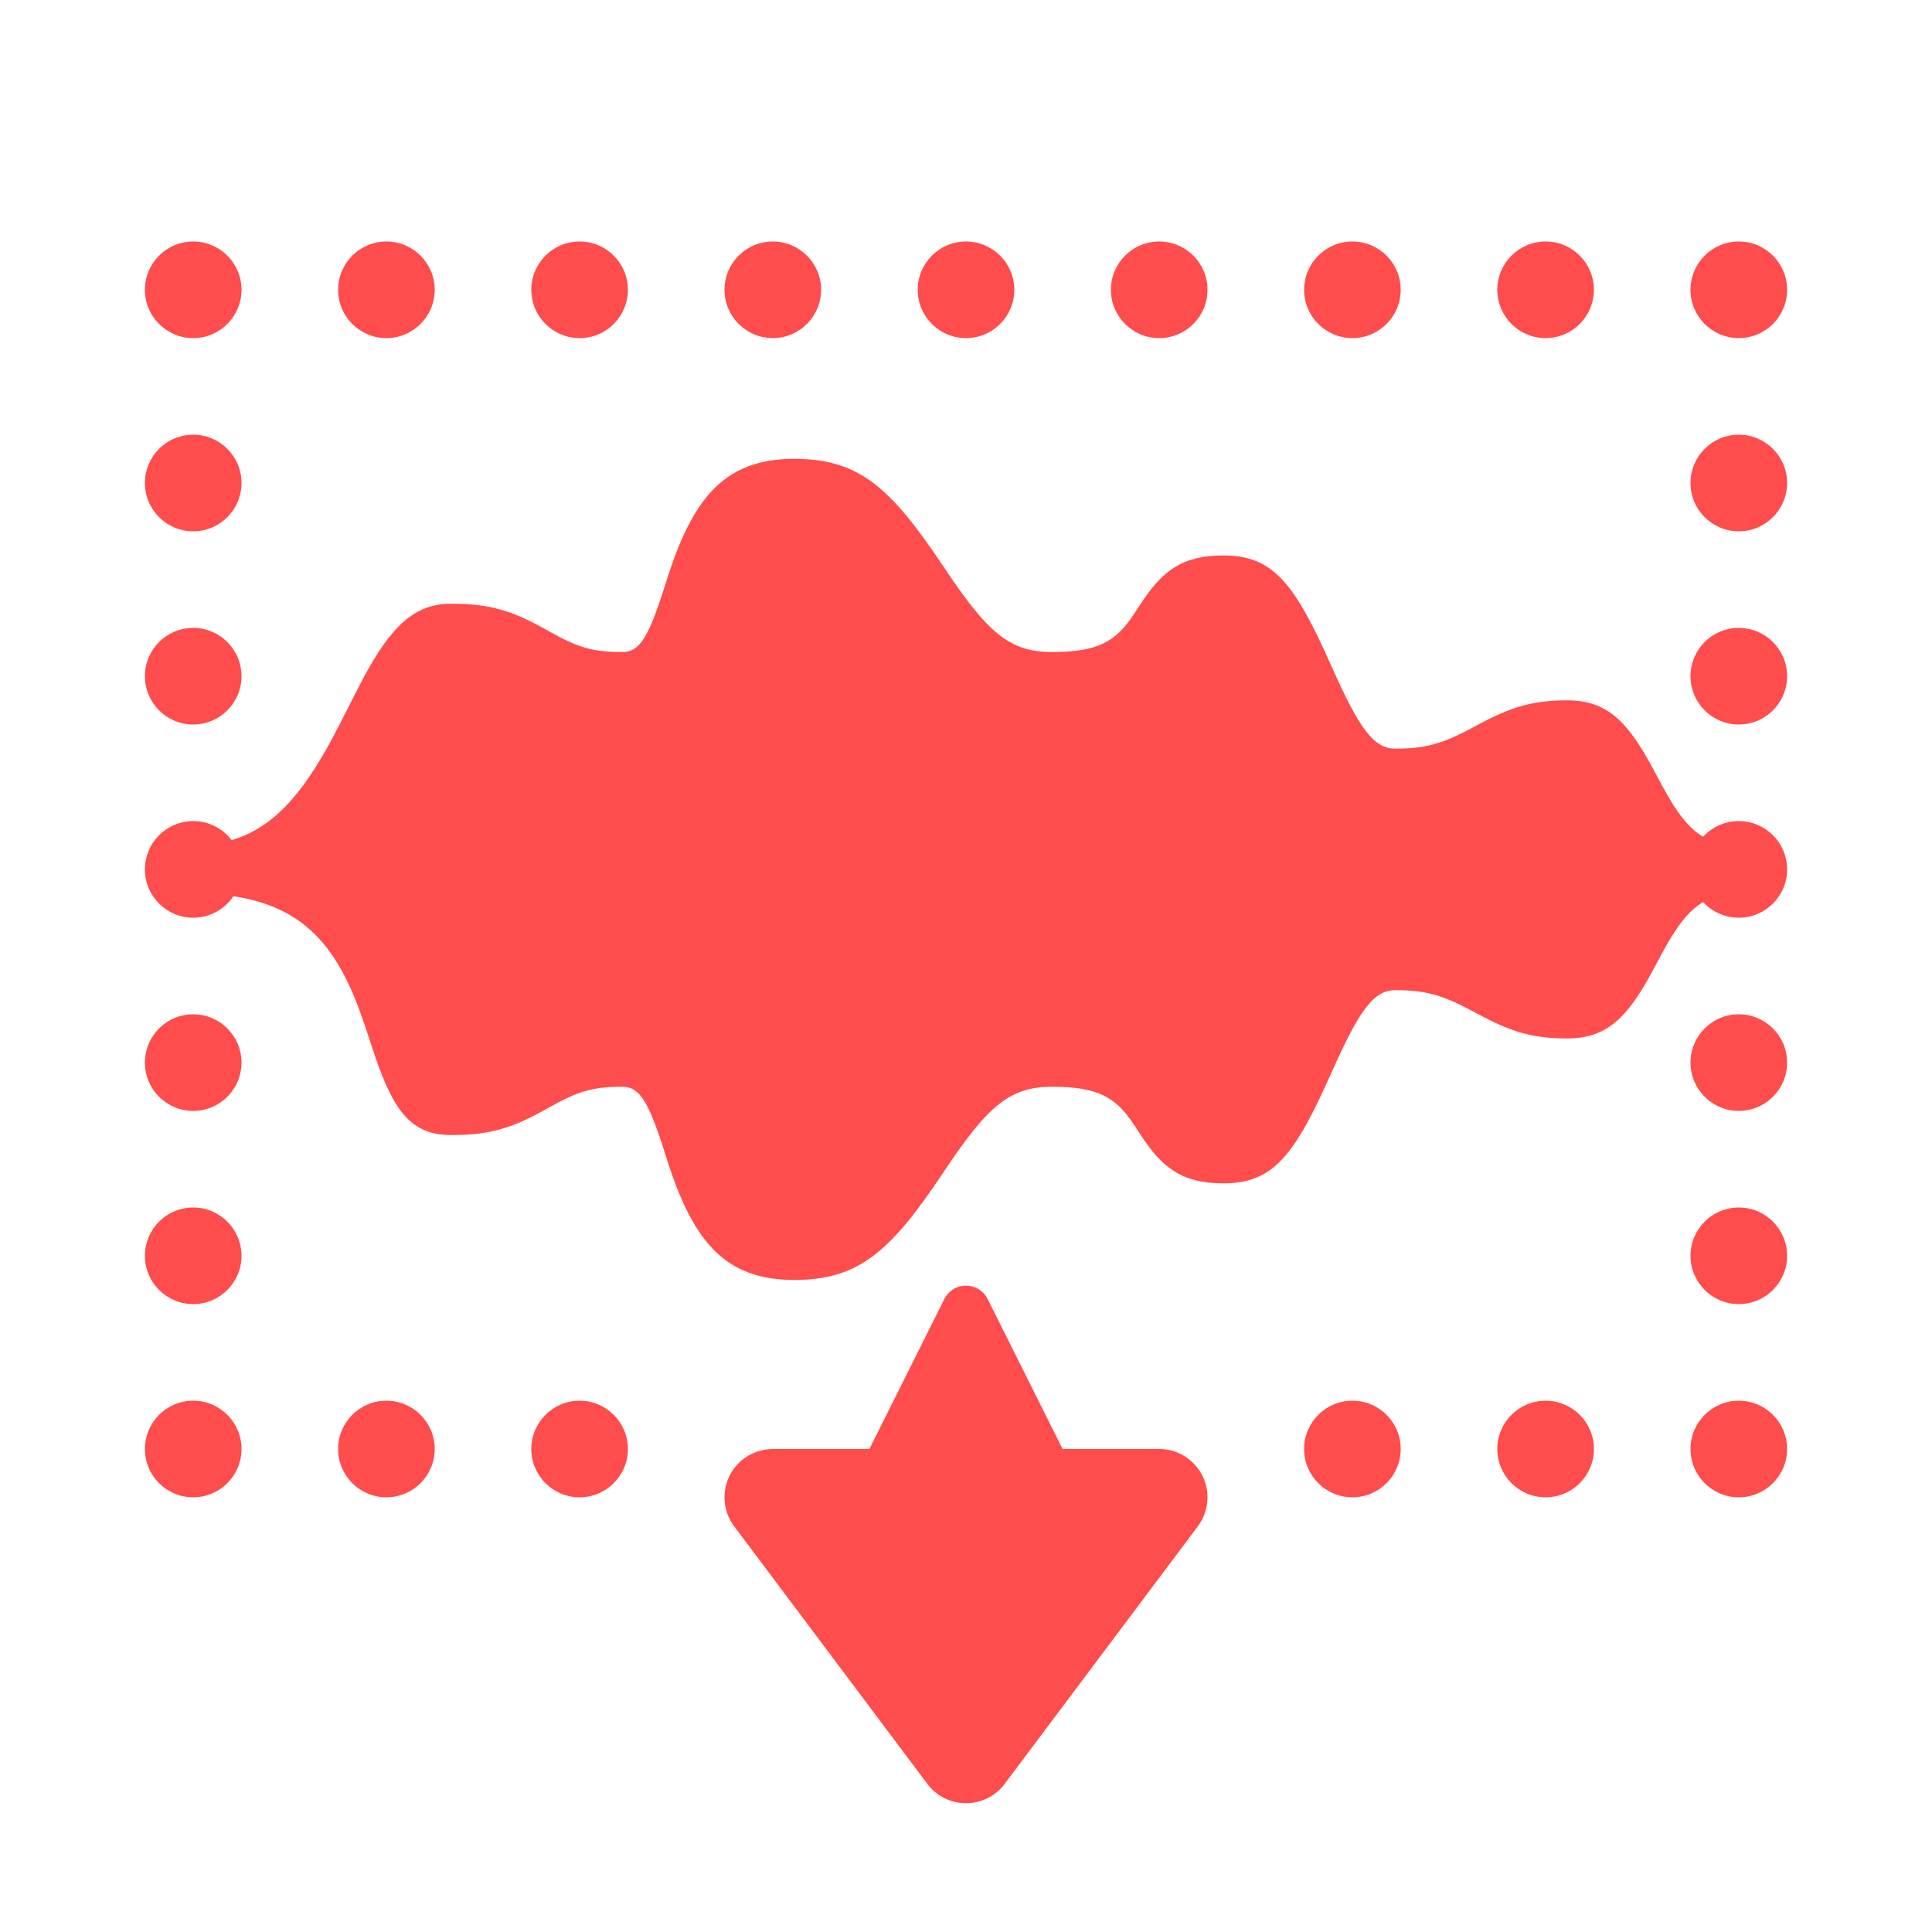
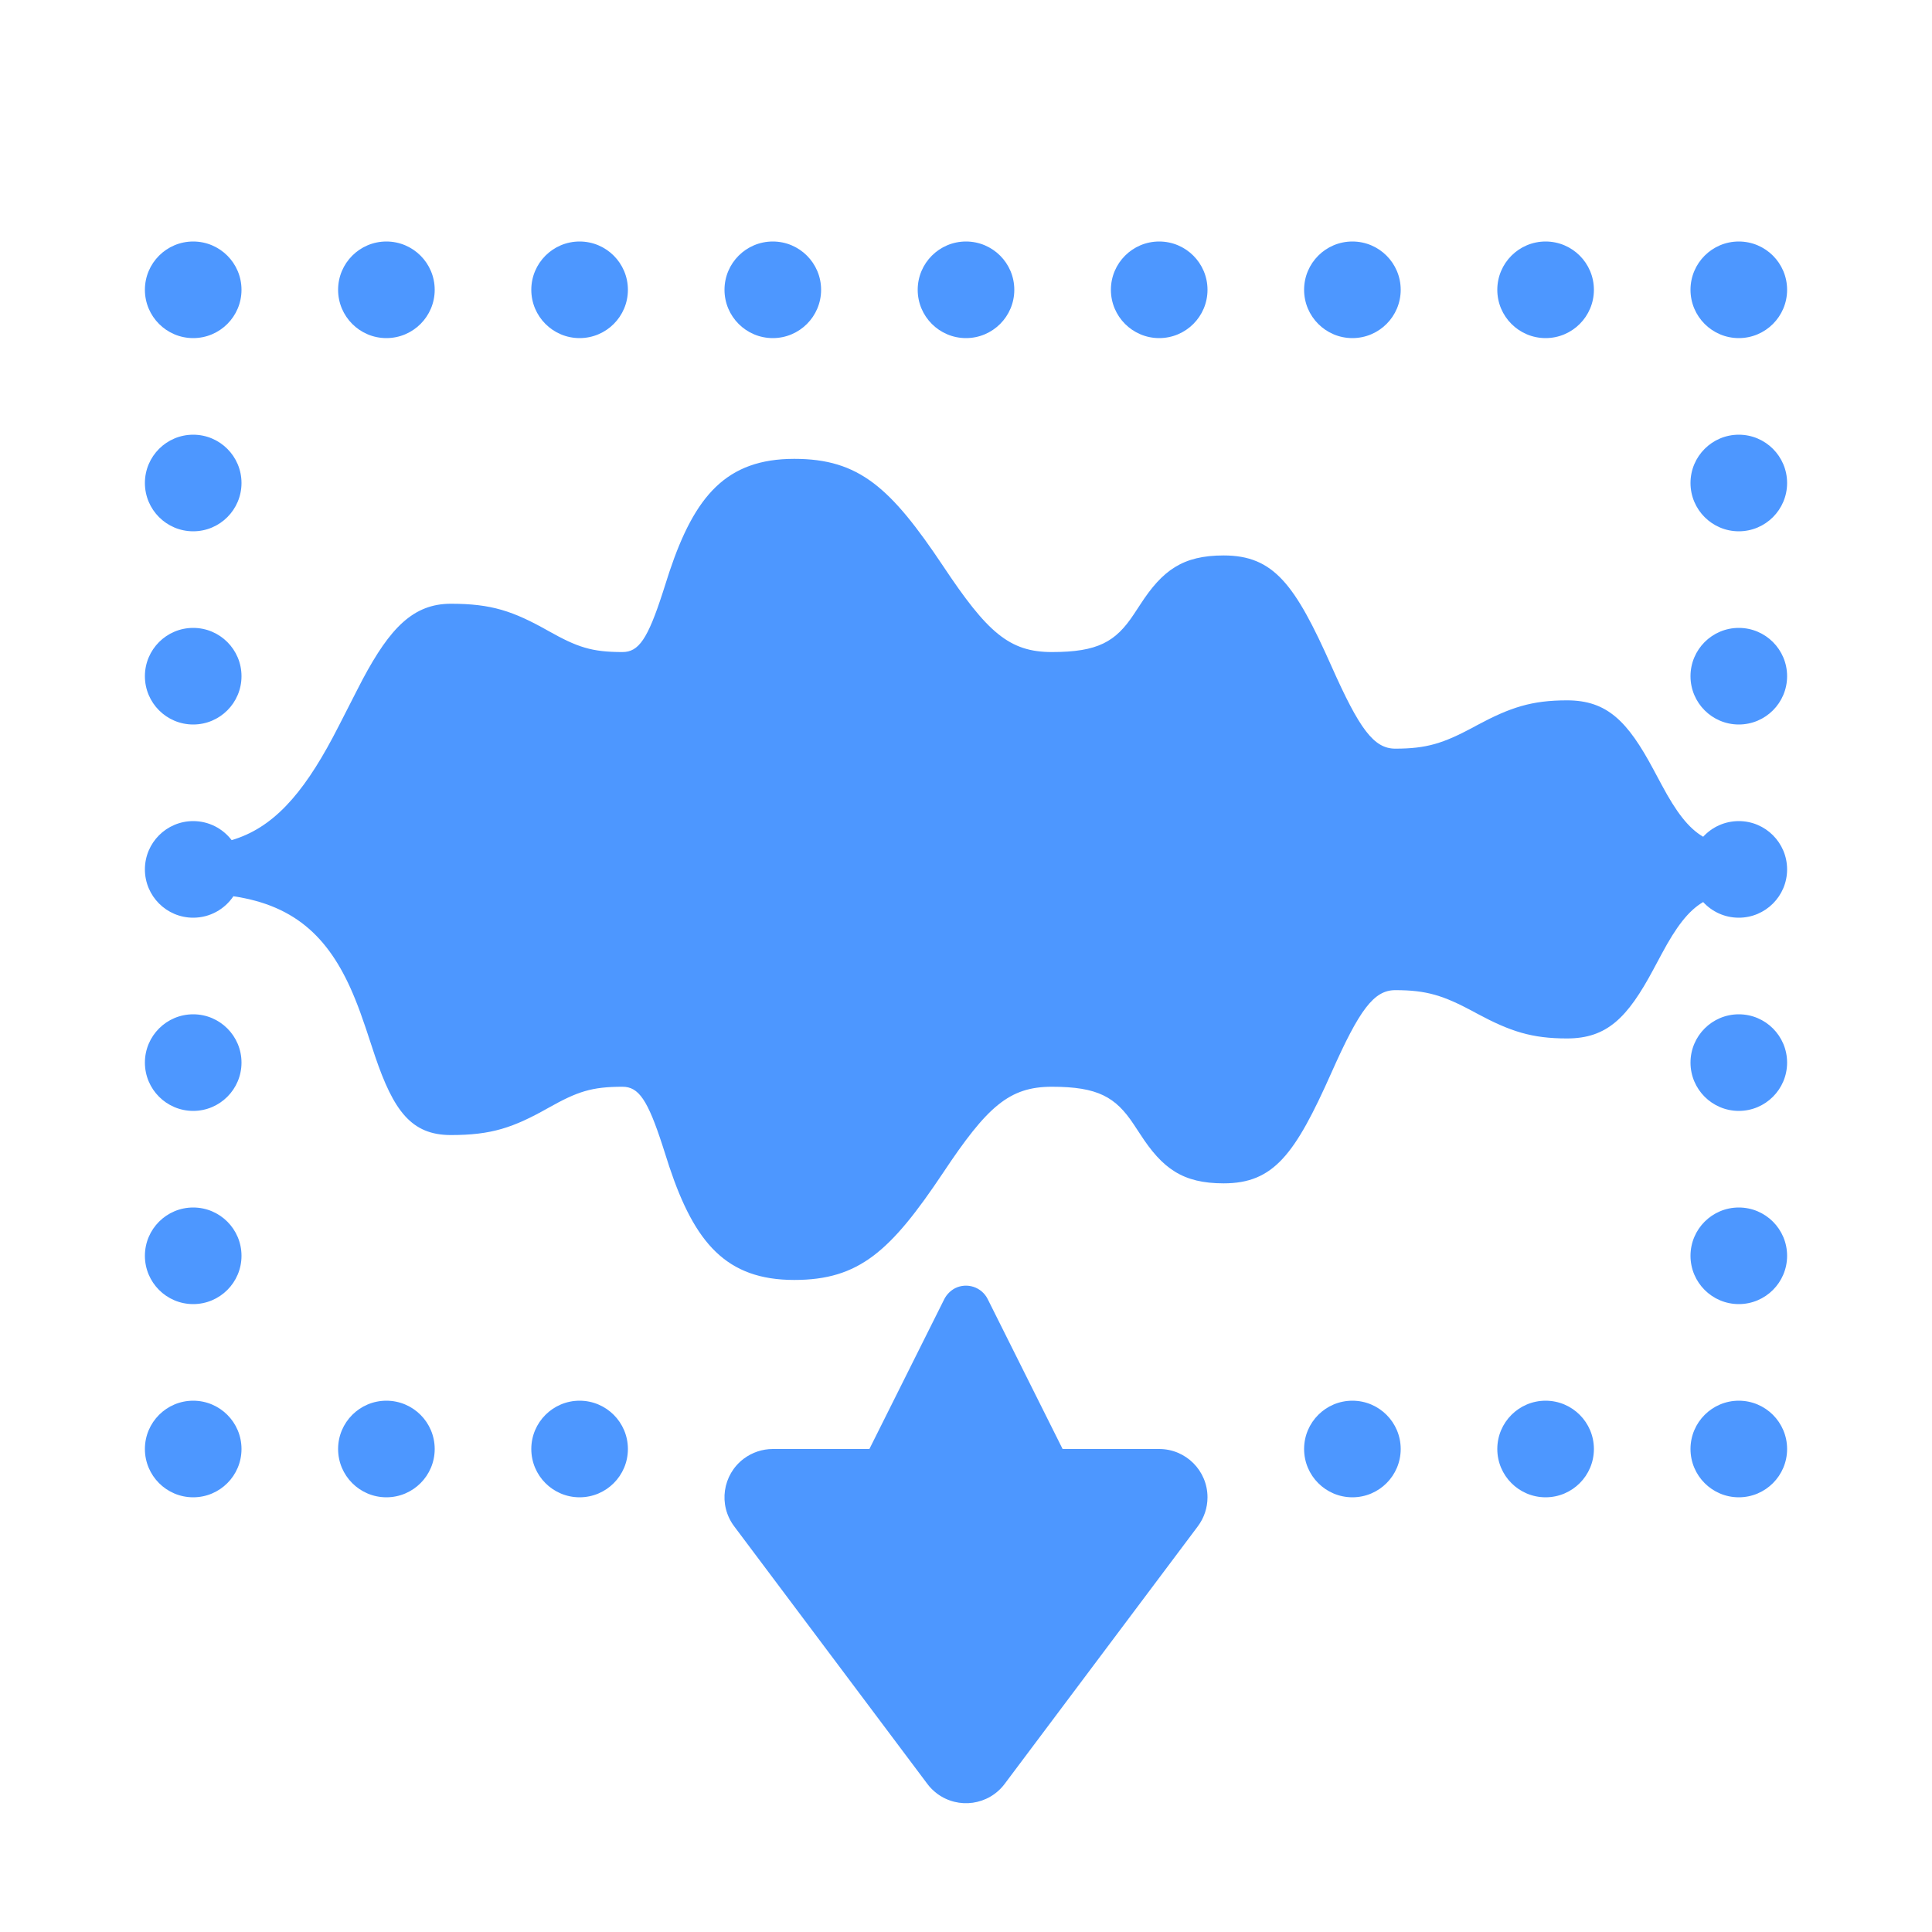
<svg xmlns="http://www.w3.org/2000/svg" width="20px" height="20px" viewBox="0 0 20 20" version="1.1">
  <g id="Sound/General/Paste" stroke="none" stroke-width="1" fill="none" fill-rule="evenodd">
-     <path d="M2.398,8.697 C2.82,8.573 3.127,8.231 3.446,7.632 C3.503,7.526 3.707,7.121 3.755,7.031 C4.037,6.502 4.278,6.25 4.667,6.25 C5.087,6.25 5.311,6.325 5.678,6.532 C5.977,6.7 6.124,6.75 6.444,6.75 C6.612,6.75 6.705,6.614 6.86,6.136 C6.893,6.031 6.912,5.974 6.929,5.921 C7.192,5.134 7.519,4.75 8.222,4.75 C8.892,4.75 9.219,5.045 9.764,5.861 C10.219,6.545 10.447,6.75 10.889,6.75 C11.366,6.75 11.549,6.643 11.736,6.361 C11.769,6.311 11.769,6.311 11.804,6.258 C12.033,5.904 12.243,5.75 12.667,5.75 C13.185,5.75 13.406,6.048 13.784,6.898 C14.073,7.548 14.222,7.75 14.444,7.75 C14.769,7.75 14.94,7.695 15.249,7.53 L15.291,7.507 C15.636,7.322 15.857,7.25 16.222,7.25 C16.637,7.25 16.849,7.466 17.116,7.965 C17.161,8.049 17.161,8.049 17.205,8.131 C17.351,8.403 17.476,8.571 17.631,8.662 C17.723,8.562 17.854,8.5 18,8.5 C18.276,8.5 18.5,8.724 18.5,9 C18.5,9.276 18.276,9.5 18,9.5 C17.854,9.5 17.723,9.438 17.631,9.338 C17.476,9.429 17.351,9.597 17.205,9.869 C17.161,9.951 17.161,9.951 17.116,10.035 C16.849,10.534 16.637,10.75 16.222,10.75 C15.857,10.75 15.636,10.678 15.291,10.493 L15.249,10.47 C14.94,10.305 14.769,10.25 14.444,10.25 C14.222,10.25 14.073,10.452 13.784,11.102 C13.406,11.952 13.185,12.25 12.667,12.25 C12.243,12.25 12.033,12.096 11.804,11.742 C11.769,11.689 11.769,11.689 11.736,11.639 C11.549,11.357 11.366,11.25 10.889,11.25 C10.447,11.25 10.219,11.455 9.764,12.139 C9.219,12.955 8.892,13.25 8.222,13.25 C7.519,13.25 7.192,12.866 6.929,12.079 C6.912,12.026 6.893,11.969 6.86,11.864 C6.705,11.386 6.612,11.25 6.444,11.25 C6.124,11.25 5.977,11.3 5.678,11.468 C5.311,11.675 5.087,11.75 4.667,11.75 C4.258,11.75 4.074,11.498 3.882,10.932 L3.785,10.639 C3.746,10.524 3.713,10.432 3.677,10.344 C3.428,9.726 3.073,9.375 2.416,9.278 C2.326,9.412 2.173,9.5 2,9.5 C1.724,9.5 1.5,9.276 1.5,9 C1.5,8.724 1.724,8.5 2,8.5 C2.162,8.5 2.306,8.577 2.398,8.697 Z M9,15 L9.776,13.447 C9.801,13.399 9.84,13.36 9.888,13.335 C10.012,13.274 10.162,13.324 10.224,13.447 L11,15 L12,15 C12.276,15 12.5,15.224 12.5,15.5 C12.5,15.608 12.465,15.713 12.4,15.8 L10.4,18.467 C10.234,18.688 9.921,18.732 9.7,18.567 C9.662,18.538 9.628,18.505 9.6,18.467 L7.6,15.8 C7.434,15.579 7.479,15.266 7.7,15.1 C7.787,15.035 7.892,15 8,15 L9,15 L9,15 Z M2,3.5 C1.724,3.5 1.5,3.276 1.5,3 C1.5,2.724 1.724,2.5 2,2.5 C2.276,2.5 2.5,2.724 2.5,3 C2.5,3.276 2.276,3.5 2,3.5 Z M4,3.5 C3.724,3.5 3.5,3.276 3.5,3 C3.5,2.724 3.724,2.5 4,2.5 C4.276,2.5 4.5,2.724 4.5,3 C4.5,3.276 4.276,3.5 4,3.5 Z M6,3.5 C5.724,3.5 5.5,3.276 5.5,3 C5.5,2.724 5.724,2.5 6,2.5 C6.276,2.5 6.5,2.724 6.5,3 C6.5,3.276 6.276,3.5 6,3.5 Z M8,3.5 C7.724,3.5 7.5,3.276 7.5,3 C7.5,2.724 7.724,2.5 8,2.5 C8.276,2.5 8.5,2.724 8.5,3 C8.5,3.276 8.276,3.5 8,3.5 Z M10,3.5 C9.724,3.5 9.5,3.276 9.5,3 C9.5,2.724 9.724,2.5 10,2.5 C10.276,2.5 10.5,2.724 10.5,3 C10.5,3.276 10.276,3.5 10,3.5 Z M12,3.5 C11.724,3.5 11.5,3.276 11.5,3 C11.5,2.724 11.724,2.5 12,2.5 C12.276,2.5 12.5,2.724 12.5,3 C12.5,3.276 12.276,3.5 12,3.5 Z M14,3.5 C13.724,3.5 13.5,3.276 13.5,3 C13.5,2.724 13.724,2.5 14,2.5 C14.276,2.5 14.5,2.724 14.5,3 C14.5,3.276 14.276,3.5 14,3.5 Z M16,3.5 C15.724,3.5 15.5,3.276 15.5,3 C15.5,2.724 15.724,2.5 16,2.5 C16.276,2.5 16.5,2.724 16.5,3 C16.5,3.276 16.276,3.5 16,3.5 Z M18,3.5 C17.724,3.5 17.5,3.276 17.5,3 C17.5,2.724 17.724,2.5 18,2.5 C18.276,2.5 18.5,2.724 18.5,3 C18.5,3.276 18.276,3.5 18,3.5 Z M18,5.5 C17.724,5.5 17.5,5.276 17.5,5 C17.5,4.724 17.724,4.5 18,4.5 C18.276,4.5 18.5,4.724 18.5,5 C18.5,5.276 18.276,5.5 18,5.5 Z M18,7.5 C17.724,7.5 17.5,7.276 17.5,7 C17.5,6.724 17.724,6.5 18,6.5 C18.276,6.5 18.5,6.724 18.5,7 C18.5,7.276 18.276,7.5 18,7.5 Z M18,11.5 C17.724,11.5 17.5,11.276 17.5,11 C17.5,10.724 17.724,10.5 18,10.5 C18.276,10.5 18.5,10.724 18.5,11 C18.5,11.276 18.276,11.5 18,11.5 Z M18,13.5 C17.724,13.5 17.5,13.276 17.5,13 C17.5,12.724 17.724,12.5 18,12.5 C18.276,12.5 18.5,12.724 18.5,13 C18.5,13.276 18.276,13.5 18,13.5 Z M18,15.5 C17.724,15.5 17.5,15.276 17.5,15 C17.5,14.724 17.724,14.5 18,14.5 C18.276,14.5 18.5,14.724 18.5,15 C18.5,15.276 18.276,15.5 18,15.5 Z M16,15.5 C15.724,15.5 15.5,15.276 15.5,15 C15.5,14.724 15.724,14.5 16,14.5 C16.276,14.5 16.5,14.724 16.5,15 C16.5,15.276 16.276,15.5 16,15.5 Z M14,15.5 C13.724,15.5 13.5,15.276 13.5,15 C13.5,14.724 13.724,14.5 14,14.5 C14.276,14.5 14.5,14.724 14.5,15 C14.5,15.276 14.276,15.5 14,15.5 Z M4,15.5 C3.724,15.5 3.5,15.276 3.5,15 C3.5,14.724 3.724,14.5 4,14.5 C4.276,14.5 4.5,14.724 4.5,15 C4.5,15.276 4.276,15.5 4,15.5 Z M6,15.5 C5.724,15.5 5.5,15.276 5.5,15 C5.5,14.724 5.724,14.5 6,14.5 C6.276,14.5 6.5,14.724 6.5,15 C6.5,15.276 6.276,15.5 6,15.5 Z M2,15.5 C1.724,15.5 1.5,15.276 1.5,15 C1.5,14.724 1.724,14.5 2,14.5 C2.276,14.5 2.5,14.724 2.5,15 C2.5,15.276 2.276,15.5 2,15.5 Z M2,13.5 C1.724,13.5 1.5,13.276 1.5,13 C1.5,12.724 1.724,12.5 2,12.5 C2.276,12.5 2.5,12.724 2.5,13 C2.5,13.276 2.276,13.5 2,13.5 Z M2,11.5 C1.724,11.5 1.5,11.276 1.5,11 C1.5,10.724 1.724,10.5 2,10.5 C2.276,10.5 2.5,10.724 2.5,11 C2.5,11.276 2.276,11.5 2,11.5 Z M2,7.5 C1.724,7.5 1.5,7.276 1.5,7 C1.5,6.724 1.724,6.5 2,6.5 C2.276,6.5 2.5,6.724 2.5,7 C2.5,7.276 2.276,7.5 2,7.5 Z M2,5.5 C1.724,5.5 1.5,5.276 1.5,5 C1.5,4.724 1.724,4.5 2,4.5 C2.276,4.5 2.5,4.724 2.5,5 C2.5,5.276 2.276,5.5 2,5.5 Z" id="Shape" fill="#FF4C4C" fill-rule="nonzero" />
+     <path d="M2.398,8.697 C2.82,8.573 3.127,8.231 3.446,7.632 C3.503,7.526 3.707,7.121 3.755,7.031 C4.037,6.502 4.278,6.25 4.667,6.25 C5.087,6.25 5.311,6.325 5.678,6.532 C5.977,6.7 6.124,6.75 6.444,6.75 C6.612,6.75 6.705,6.614 6.86,6.136 C6.893,6.031 6.912,5.974 6.929,5.921 C7.192,5.134 7.519,4.75 8.222,4.75 C8.892,4.75 9.219,5.045 9.764,5.861 C10.219,6.545 10.447,6.75 10.889,6.75 C11.366,6.75 11.549,6.643 11.736,6.361 C11.769,6.311 11.769,6.311 11.804,6.258 C12.033,5.904 12.243,5.75 12.667,5.75 C13.185,5.75 13.406,6.048 13.784,6.898 C14.073,7.548 14.222,7.75 14.444,7.75 C14.769,7.75 14.94,7.695 15.249,7.53 L15.291,7.507 C15.636,7.322 15.857,7.25 16.222,7.25 C16.637,7.25 16.849,7.466 17.116,7.965 C17.161,8.049 17.161,8.049 17.205,8.131 C17.351,8.403 17.476,8.571 17.631,8.662 C17.723,8.562 17.854,8.5 18,8.5 C18.276,8.5 18.5,8.724 18.5,9 C18.5,9.276 18.276,9.5 18,9.5 C17.854,9.5 17.723,9.438 17.631,9.338 C17.476,9.429 17.351,9.597 17.205,9.869 C17.161,9.951 17.161,9.951 17.116,10.035 C16.849,10.534 16.637,10.75 16.222,10.75 C15.857,10.75 15.636,10.678 15.291,10.493 L15.249,10.47 C14.94,10.305 14.769,10.25 14.444,10.25 C14.222,10.25 14.073,10.452 13.784,11.102 C13.406,11.952 13.185,12.25 12.667,12.25 C12.243,12.25 12.033,12.096 11.804,11.742 C11.769,11.689 11.769,11.689 11.736,11.639 C11.549,11.357 11.366,11.25 10.889,11.25 C10.447,11.25 10.219,11.455 9.764,12.139 C9.219,12.955 8.892,13.25 8.222,13.25 C7.519,13.25 7.192,12.866 6.929,12.079 C6.912,12.026 6.893,11.969 6.86,11.864 C6.705,11.386 6.612,11.25 6.444,11.25 C6.124,11.25 5.977,11.3 5.678,11.468 C5.311,11.675 5.087,11.75 4.667,11.75 C4.258,11.75 4.074,11.498 3.882,10.932 L3.785,10.639 C3.746,10.524 3.713,10.432 3.677,10.344 C3.428,9.726 3.073,9.375 2.416,9.278 C2.326,9.412 2.173,9.5 2,9.5 C1.724,9.5 1.5,9.276 1.5,9 C1.5,8.724 1.724,8.5 2,8.5 C2.162,8.5 2.306,8.577 2.398,8.697 Z M9,15 L9.776,13.447 C9.801,13.399 9.84,13.36 9.888,13.335 C10.012,13.274 10.162,13.324 10.224,13.447 L11,15 L12,15 C12.276,15 12.5,15.224 12.5,15.5 C12.5,15.608 12.465,15.713 12.4,15.8 L10.4,18.467 C10.234,18.688 9.921,18.732 9.7,18.567 C9.662,18.538 9.628,18.505 9.6,18.467 L7.6,15.8 C7.434,15.579 7.479,15.266 7.7,15.1 C7.787,15.035 7.892,15 8,15 L9,15 L9,15 Z M2,3.5 C1.724,3.5 1.5,3.276 1.5,3 C1.5,2.724 1.724,2.5 2,2.5 C2.276,2.5 2.5,2.724 2.5,3 C2.5,3.276 2.276,3.5 2,3.5 Z M4,3.5 C3.724,3.5 3.5,3.276 3.5,3 C3.5,2.724 3.724,2.5 4,2.5 C4.276,2.5 4.5,2.724 4.5,3 C4.5,3.276 4.276,3.5 4,3.5 Z M6,3.5 C5.724,3.5 5.5,3.276 5.5,3 C5.5,2.724 5.724,2.5 6,2.5 C6.276,2.5 6.5,2.724 6.5,3 C6.5,3.276 6.276,3.5 6,3.5 Z M8,3.5 C7.724,3.5 7.5,3.276 7.5,3 C7.5,2.724 7.724,2.5 8,2.5 C8.276,2.5 8.5,2.724 8.5,3 C8.5,3.276 8.276,3.5 8,3.5 Z M10,3.5 C9.724,3.5 9.5,3.276 9.5,3 C9.5,2.724 9.724,2.5 10,2.5 C10.276,2.5 10.5,2.724 10.5,3 C10.5,3.276 10.276,3.5 10,3.5 Z M12,3.5 C11.724,3.5 11.5,3.276 11.5,3 C11.5,2.724 11.724,2.5 12,2.5 C12.276,2.5 12.5,2.724 12.5,3 C12.5,3.276 12.276,3.5 12,3.5 Z M14,3.5 C13.724,3.5 13.5,3.276 13.5,3 C13.5,2.724 13.724,2.5 14,2.5 C14.276,2.5 14.5,2.724 14.5,3 C14.5,3.276 14.276,3.5 14,3.5 Z M16,3.5 C15.724,3.5 15.5,3.276 15.5,3 C15.5,2.724 15.724,2.5 16,2.5 C16.276,2.5 16.5,2.724 16.5,3 C16.5,3.276 16.276,3.5 16,3.5 Z M18,3.5 C17.724,3.5 17.5,3.276 17.5,3 C17.5,2.724 17.724,2.5 18,2.5 C18.276,2.5 18.5,2.724 18.5,3 C18.5,3.276 18.276,3.5 18,3.5 Z M18,5.5 C17.724,5.5 17.5,5.276 17.5,5 C17.5,4.724 17.724,4.5 18,4.5 C18.276,4.5 18.5,4.724 18.5,5 C18.5,5.276 18.276,5.5 18,5.5 Z M18,7.5 C17.724,7.5 17.5,7.276 17.5,7 C17.5,6.724 17.724,6.5 18,6.5 C18.276,6.5 18.5,6.724 18.5,7 C18.5,7.276 18.276,7.5 18,7.5 Z M18,11.5 C17.724,11.5 17.5,11.276 17.5,11 C17.5,10.724 17.724,10.5 18,10.5 C18.276,10.5 18.5,10.724 18.5,11 C18.5,11.276 18.276,11.5 18,11.5 Z M18,13.5 C17.724,13.5 17.5,13.276 17.5,13 C17.5,12.724 17.724,12.5 18,12.5 C18.276,12.5 18.5,12.724 18.5,13 C18.5,13.276 18.276,13.5 18,13.5 Z M18,15.5 C17.724,15.5 17.5,15.276 17.5,15 C17.5,14.724 17.724,14.5 18,14.5 C18.276,14.5 18.5,14.724 18.5,15 C18.5,15.276 18.276,15.5 18,15.5 Z M16,15.5 C15.724,15.5 15.5,15.276 15.5,15 C15.5,14.724 15.724,14.5 16,14.5 C16.276,14.5 16.5,14.724 16.5,15 C16.5,15.276 16.276,15.5 16,15.5 Z M14,15.5 C13.724,15.5 13.5,15.276 13.5,15 C13.5,14.724 13.724,14.5 14,14.5 C14.276,14.5 14.5,14.724 14.5,15 C14.5,15.276 14.276,15.5 14,15.5 Z M4,15.5 C3.724,15.5 3.5,15.276 3.5,15 C3.5,14.724 3.724,14.5 4,14.5 C4.276,14.5 4.5,14.724 4.5,15 C4.5,15.276 4.276,15.5 4,15.5 Z M6,15.5 C5.724,15.5 5.5,15.276 5.5,15 C5.5,14.724 5.724,14.5 6,14.5 C6.276,14.5 6.5,14.724 6.5,15 C6.5,15.276 6.276,15.5 6,15.5 Z M2,15.5 C1.724,15.5 1.5,15.276 1.5,15 C1.5,14.724 1.724,14.5 2,14.5 C2.276,14.5 2.5,14.724 2.5,15 C2.5,15.276 2.276,15.5 2,15.5 Z M2,13.5 C1.724,13.5 1.5,13.276 1.5,13 C1.5,12.724 1.724,12.5 2,12.5 C2.276,12.5 2.5,12.724 2.5,13 C2.5,13.276 2.276,13.5 2,13.5 Z M2,11.5 C1.724,11.5 1.5,11.276 1.5,11 C1.5,10.724 1.724,10.5 2,10.5 C2.276,10.5 2.5,10.724 2.5,11 C2.5,11.276 2.276,11.5 2,11.5 Z M2,7.5 C1.724,7.5 1.5,7.276 1.5,7 C1.5,6.724 1.724,6.5 2,6.5 C2.276,6.5 2.5,6.724 2.5,7 C2.5,7.276 2.276,7.5 2,7.5 Z M2,5.5 C1.724,5.5 1.5,5.276 1.5,5 C1.5,4.724 1.724,4.5 2,4.5 C2.276,4.5 2.5,4.724 2.5,5 C2.5,5.276 2.276,5.5 2,5.5 Z" id="Shape" fill="#4d97ff" fill-rule="nonzero" />
  </g>
</svg>
